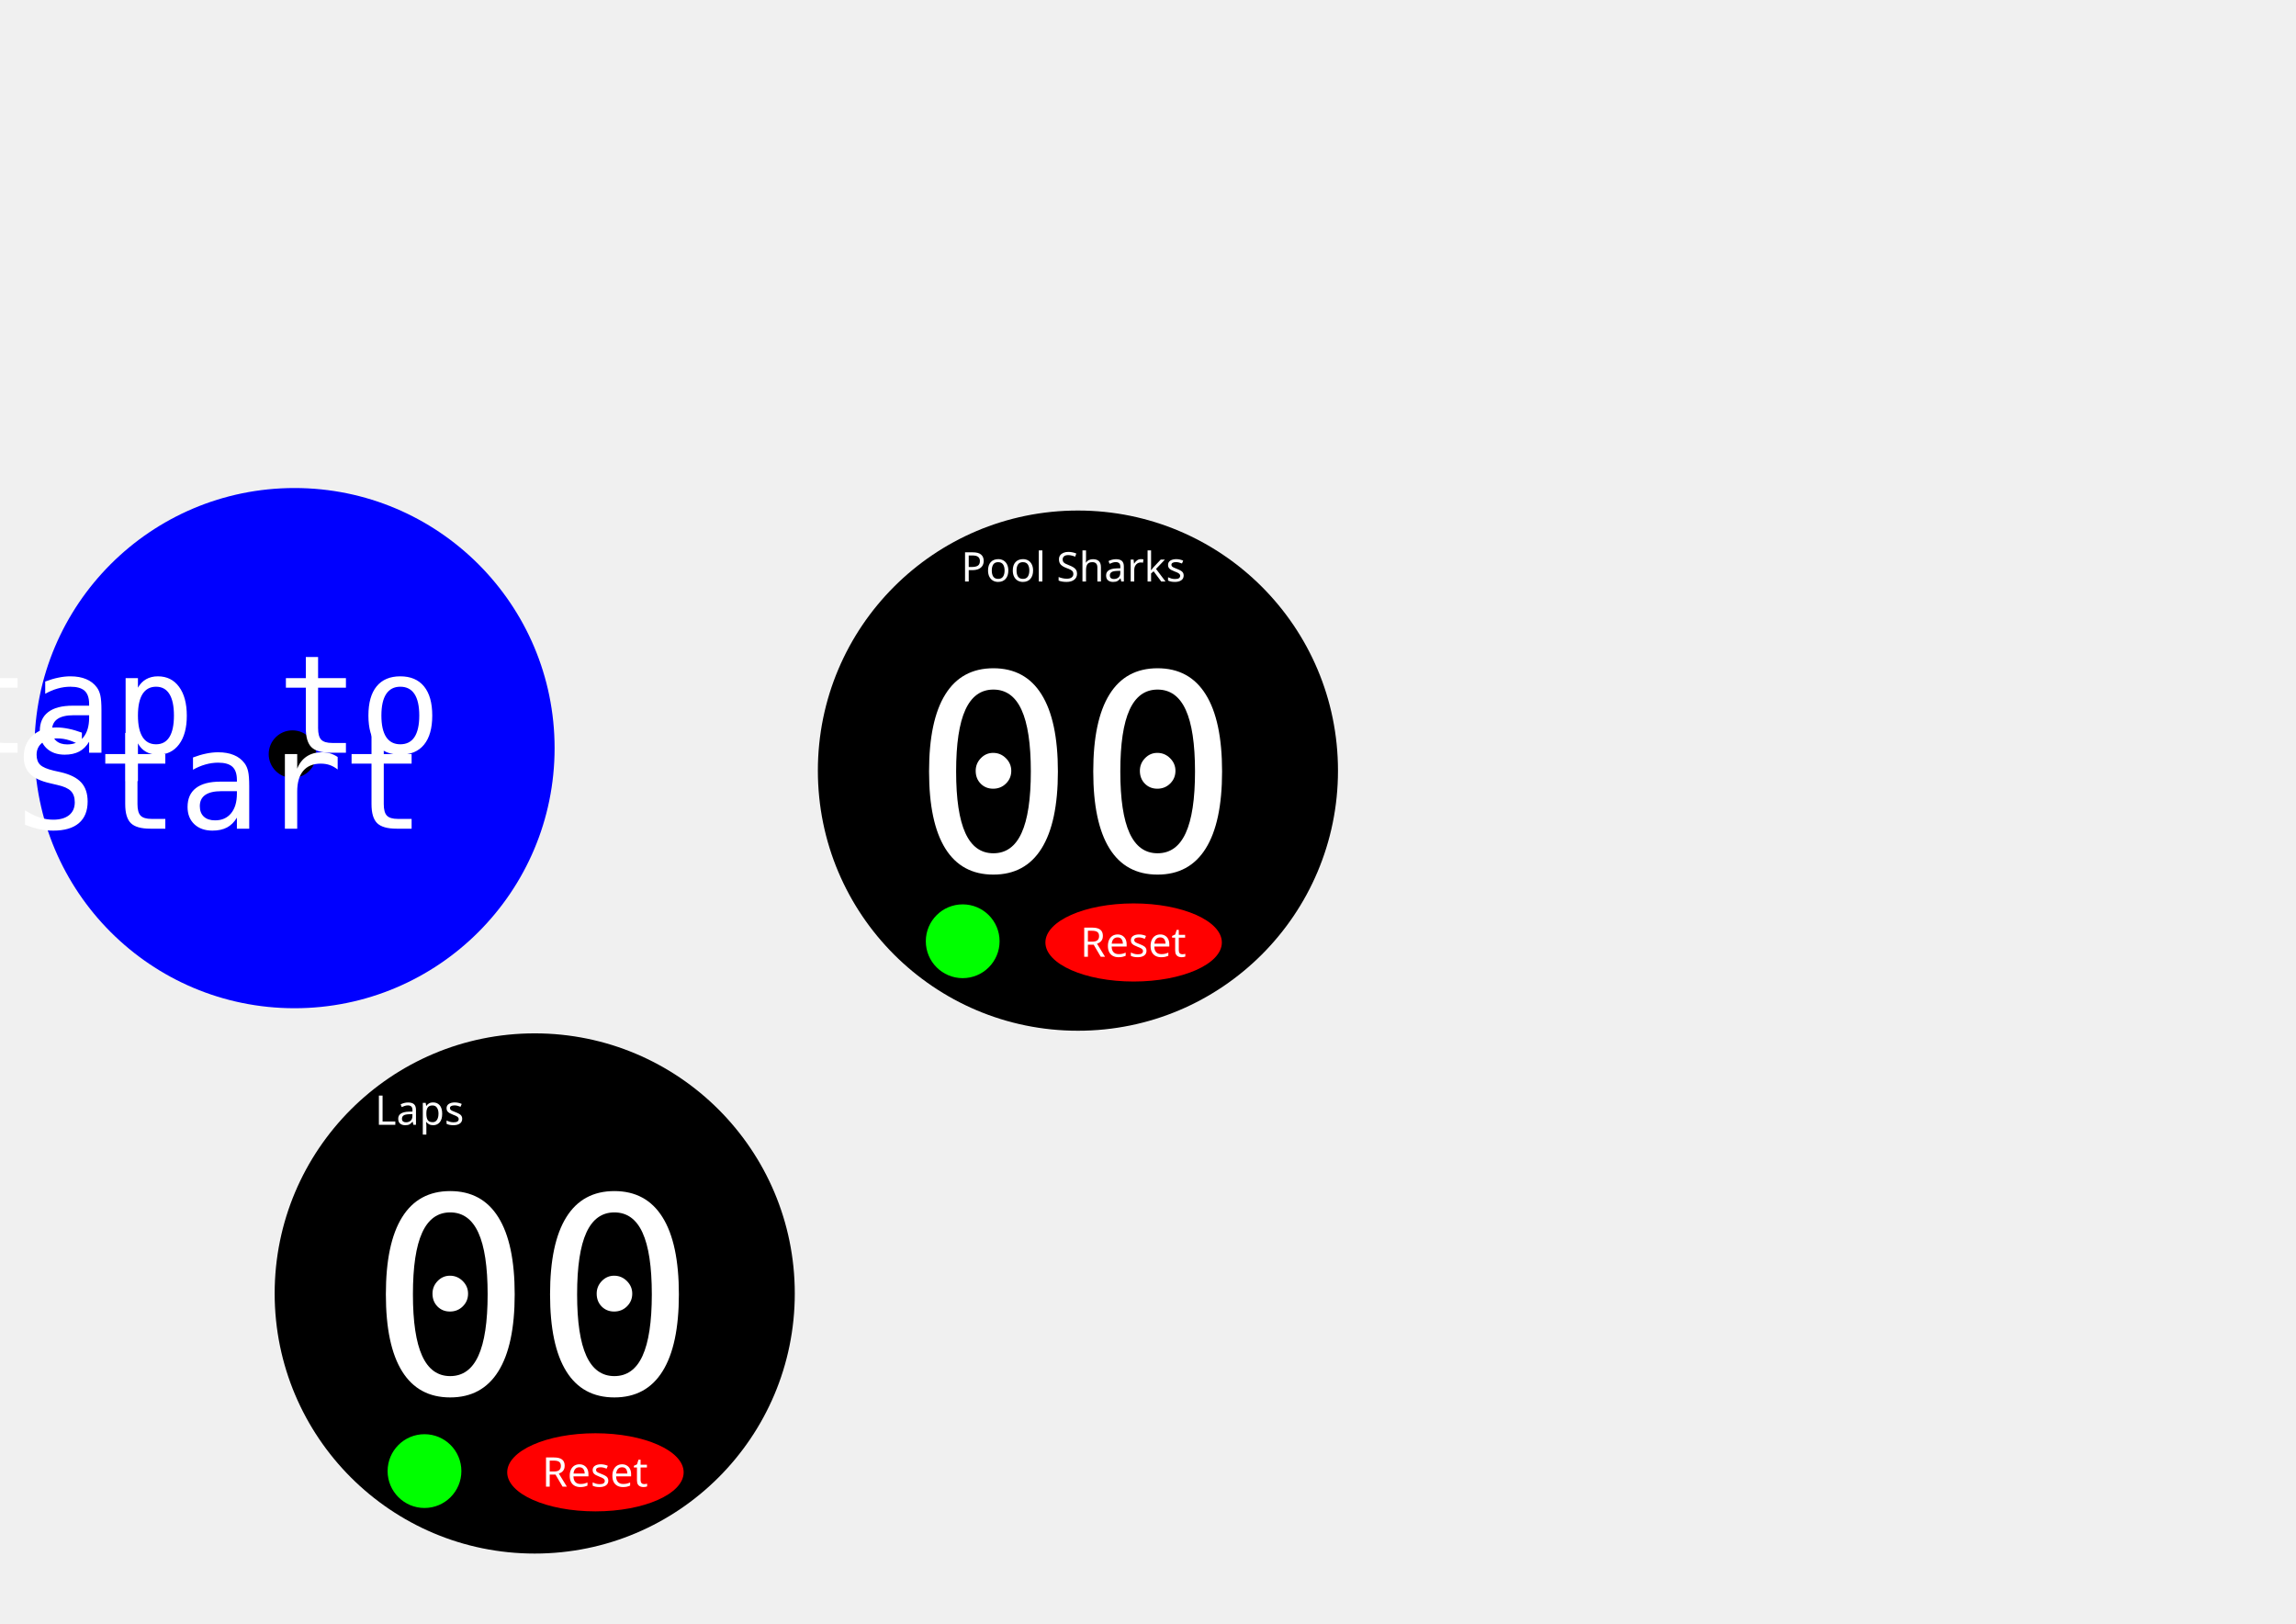
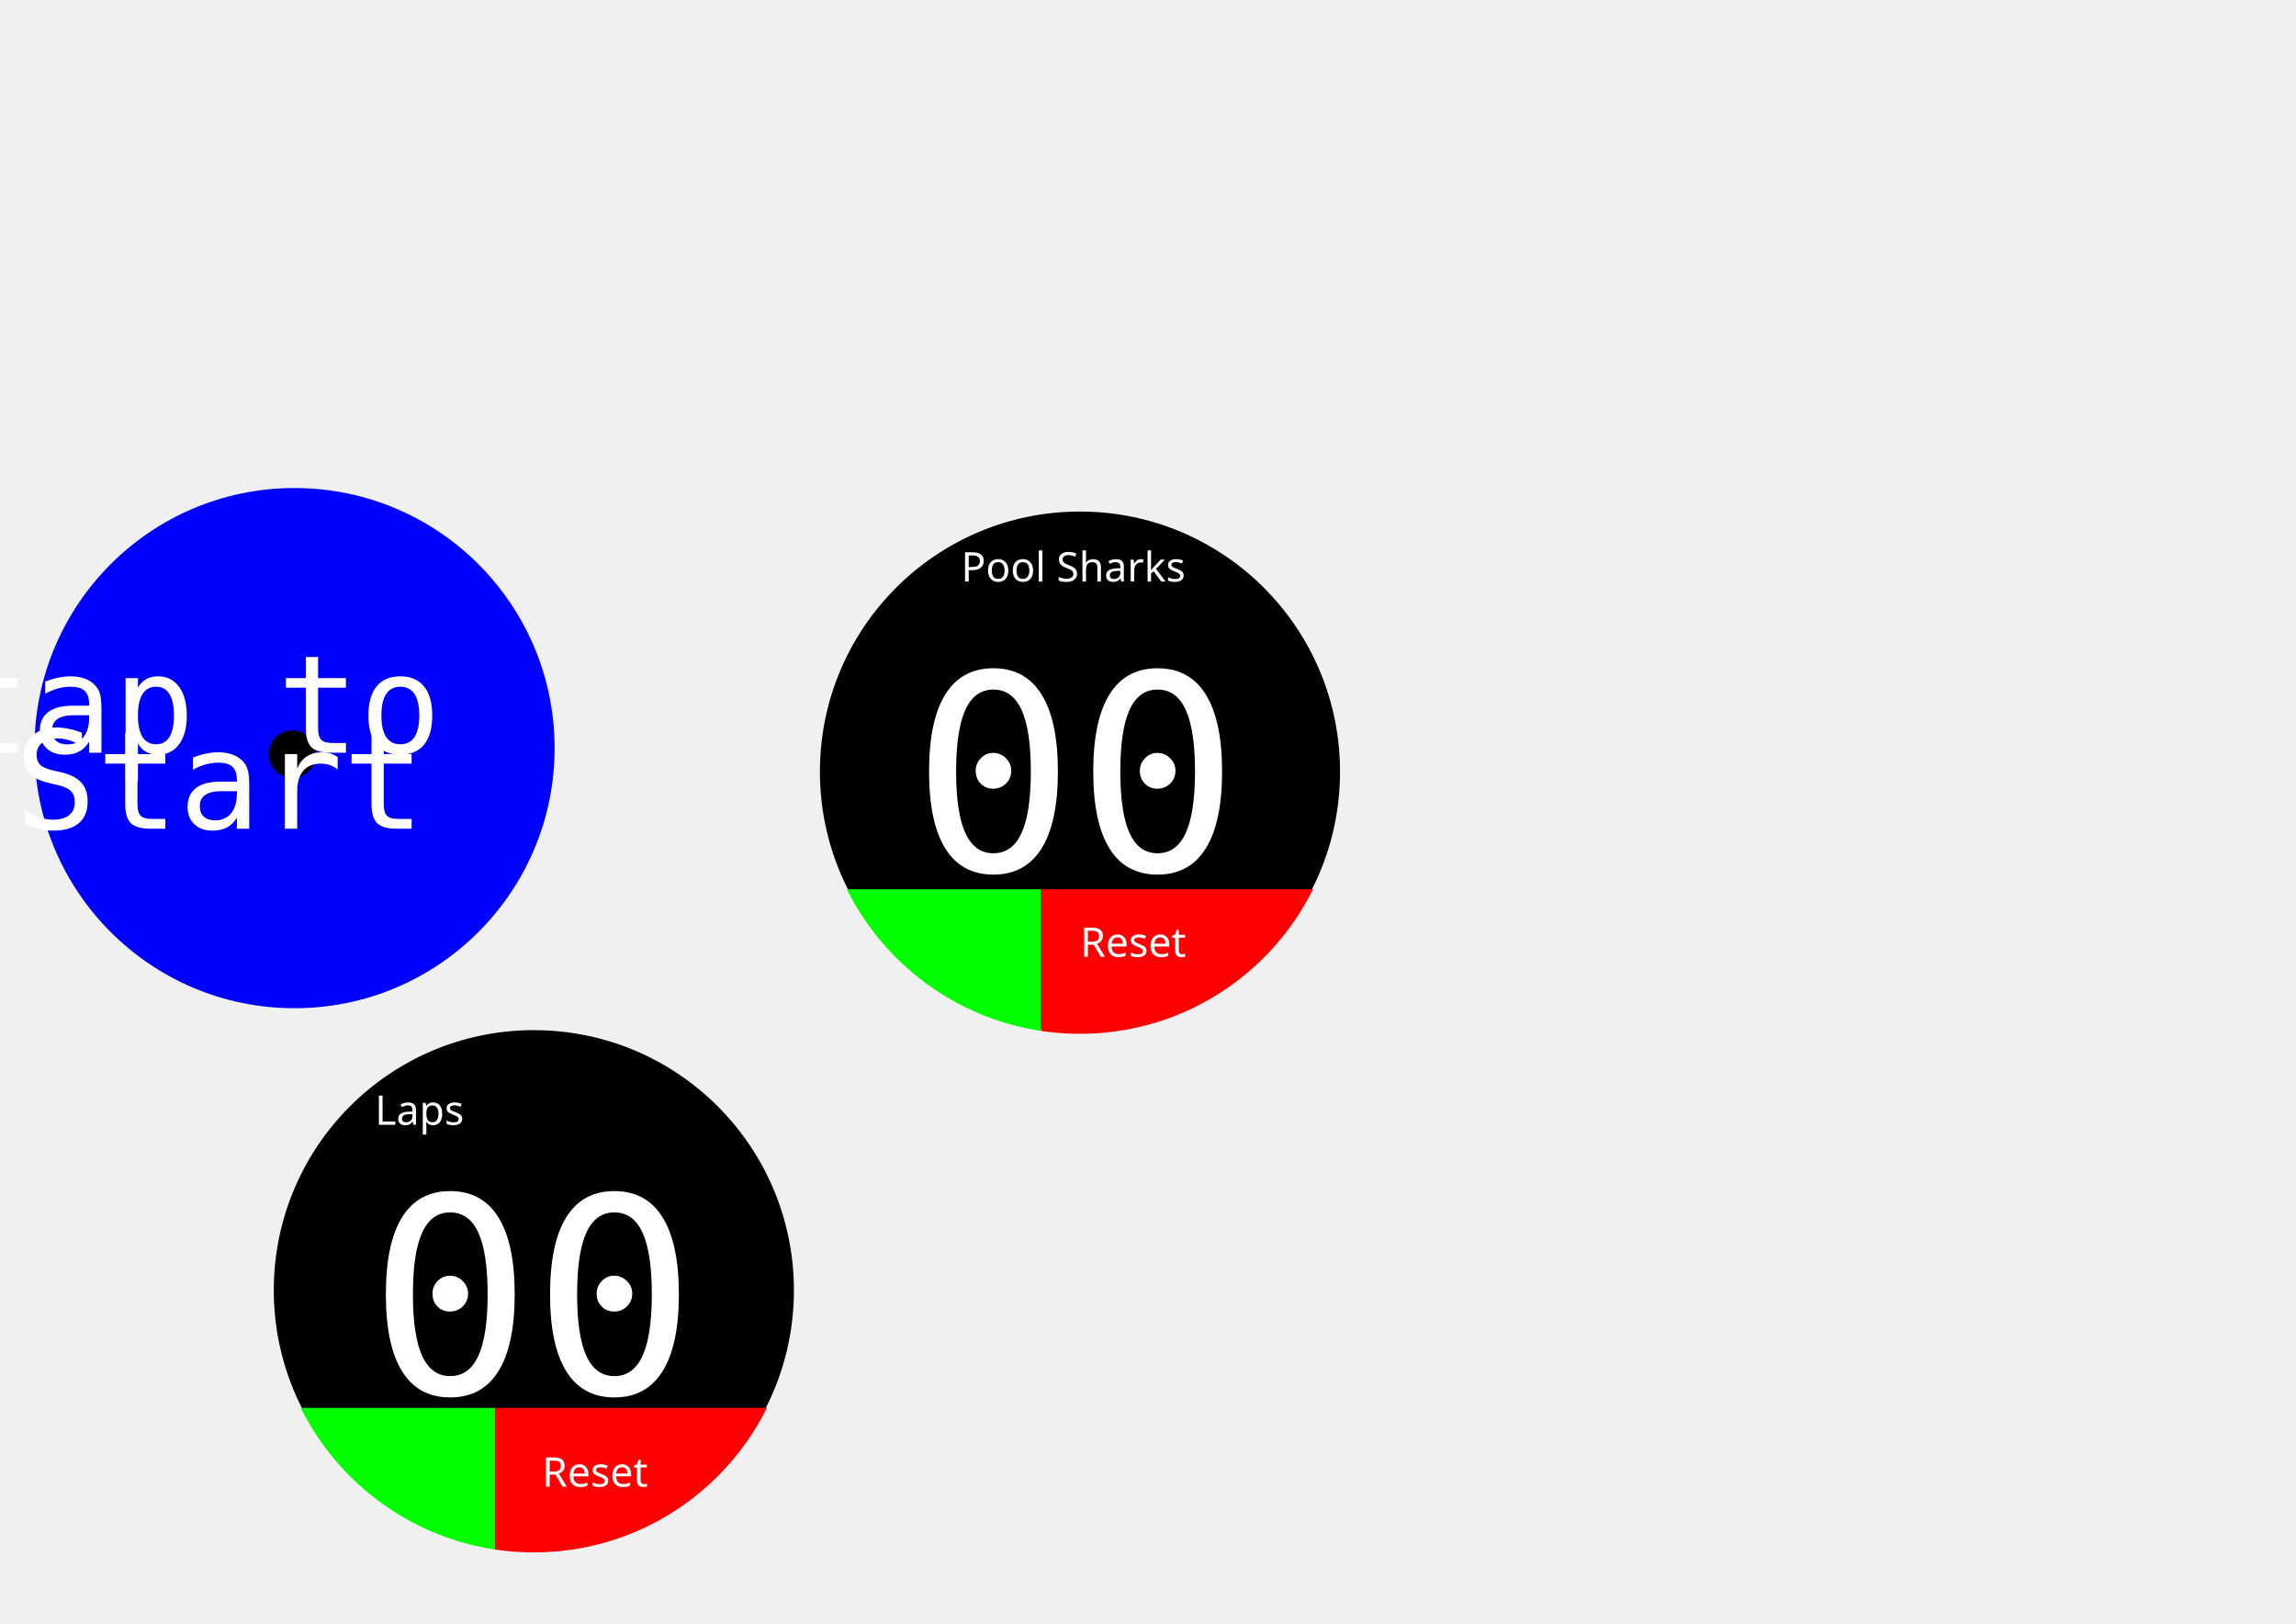
<svg xmlns="http://www.w3.org/2000/svg" width="594mm" height="420mm" viewBox="0 0 594 420" version="1.1" id="svg8">
-   <defs id="defs2" />
+   <defs id="defs2">
+     <clipPath clipPathUnits="userSpaceOnUse" id="clipPath224">
+       <circle clip-path="none" style="fill:#000000;stroke-width:0.265" r="67.28" cy="211.275" cx="138.112" id="circle226" />
+     </clipPath>
+     <clipPath clipPathUnits="userSpaceOnUse" id="clipPath228">
+       <circle clip-path="none" style="fill:#000000;stroke-width:0.265" r="67.28" cy="211.275" cx="138.112" id="circle230" />
+     </clipPath>
+     <clipPath clipPathUnits="userSpaceOnUse" id="clipPath224-6">
+       <circle clip-path="none" style="fill:#000000;stroke-width:0.265" r="67.28" cy="211.275" cx="138.112" id="circle226-0" />
+     </clipPath>
+     <clipPath clipPathUnits="userSpaceOnUse" id="clipPath228-4">
+       <circle clip-path="none" style="fill:#000000;stroke-width:0.265" r="67.28" cy="211.275" cx="138.112" id="circle230-8" />
+     </clipPath>
+   </defs>
  <g id="layer1" transform="translate(0,123)">
-     <circle id="path3682" cx="138.339" cy="211.577" r="67.28" style="fill:#000000;stroke-width:0.265" />
-     <circle style="fill:#000000;stroke-width:0.265" id="path3692" cx="137.802" cy="213.127" r="6.147" />
+     <circle id="path3682-7-8-8" cx="279.4" cy="76.602" r="67.28" style="fill:#000000;stroke-width:0.265" />
+     <rect transform="translate(141.2875,-134.1438)" style="fill:#ff0000;stroke-width:0.265" id="rect161-8" width="94.192" height="51.329" x="128.058" y="241.173" clip-path="url(#clipPath228-4)" />
+     <rect transform="translate(141.2875,-134.1438)" style="fill:#00ff00;stroke-width:0.265" id="rect108-9" width="77.258" height="45.508" x="50.8" y="241.173" clip-path="url(#clipPath224-6)" />
+     <circle id="path3682-7-8" cx="138.113" cy="210.746" r="67.28" style="fill:#000000;stroke-width:0.265" />
+     <rect style="fill:#ff0000;stroke-width:0.265" id="rect161" width="94.192" height="51.329" x="128.058" y="241.173" clip-path="url(#clipPath228)" />
+     <rect style="fill:#00ff00;stroke-width:0.265" id="rect108" width="77.258" height="45.508" x="50.8" y="241.173" clip-path="url(#clipPath224)" />
+     <circle style="fill:#000000;stroke-width:0.265" id="path3692" cx="137.802" cy="213.127" r="6.147" clip-path="none" />
    <text xml:space="preserve" style="font-style:normal;font-weight:normal;font-size:10.583px;line-height:125%;font-family:sans-serif;letter-spacing:0px;word-spacing:0px;fill:#ffffff;fill-opacity:1;stroke:none;stroke-width:0.265px;stroke-linecap:butt;stroke-linejoin:miter;stroke-opacity:1" x="96.991" y="167.948" id="text3696">
      <tspan id="tspan3694" x="96.991" y="167.948" style="fill:#ffffff;stroke-width:0.265px">Laps</tspan>
    </text>
-     <text xml:space="preserve" style="font-style:normal;font-variant:normal;font-weight:normal;font-stretch:normal;font-size:10.583px;line-height:125%;font-family:monospace;-inkscape-font-specification:monospace;letter-spacing:0px;word-spacing:0px;fill:#ffffff;fill-opacity:1;stroke:none;stroke-width:0.265px;stroke-linecap:butt;stroke-linejoin:miter;stroke-opacity:1" x="95.25" y="237.469" id="text3719">
+     <text xml:space="preserve" style="font-style:normal;font-variant:normal;font-weight:normal;font-stretch:normal;font-size:10.583px;line-height:125%;font-family:monospace;-inkscape-font-specification:monospace;letter-spacing:0px;word-spacing:0px;fill:#ffffff;fill-opacity:1;stroke:none;stroke-width:0.265px;stroke-linecap:butt;stroke-linejoin:miter;stroke-opacity:1" x="95.25" y="237.469" id="text3719" clip-path="none">
      <tspan id="tspan3717" x="95.25" y="237.469" style="font-style:normal;font-variant:normal;font-weight:normal;font-stretch:normal;font-size:70.556px;font-family:monospace;-inkscape-font-specification:monospace;fill:#ffffff;stroke-width:0.265px">00</tspan>
    </text>
    <flowRoot xml:space="preserve" id="flowRoot3752" style="font-style:normal;font-weight:normal;font-size:40px;line-height:125%;font-family:sans-serif;letter-spacing:0px;word-spacing:0px;fill:#000000;fill-opacity:1;stroke:none;stroke-width:1px;stroke-linecap:butt;stroke-linejoin:miter;stroke-opacity:1" transform="scale(0.2645833)">
      <flowRegion id="flowRegion3754">
        <rect id="rect3756" width="166" height="72" x="402" y="296.52" />
      </flowRegion>
      <flowPara id="flowPara3758">00:00.0090</flowPara>
    </flowRoot>
    <flowRoot xml:space="preserve" id="flowRoot3760" style="font-style:normal;font-weight:normal;font-size:40px;line-height:125%;font-family:sans-serif;letter-spacing:0px;word-spacing:0px;fill:#ffffff;fill-opacity:1;stroke:none;stroke-width:1px;stroke-linecap:butt;stroke-linejoin:miter;stroke-opacity:1" transform="matrix(0.2645833,0,0,0.2645833,26.9875,77.25833)">
      <flowRegion id="flowRegion3762" style="fill:#ffffff">
        <rect id="rect3764" width="254" height="76" x="394" y="302.52" style="fill:#ffffff" />
      </flowRegion>
      <flowPara id="flowPara3766">00:00.000</flowPara>
    </flowRoot>
-     <flowRoot xml:space="preserve" id="flowRoot3768" style="font-style:normal;font-weight:normal;font-size:40px;line-height:125%;font-family:sans-serif;letter-spacing:0px;word-spacing:0px;fill:#ffffff;fill-opacity:1;stroke:none;stroke-width:1px;stroke-linecap:butt;stroke-linejoin:miter;stroke-opacity:1" transform="matrix(0.2645833,0,0,0.2645833,58.20833,-22.225)">
+     <flowRoot xml:space="preserve" id="flowRoot3768" style="font-style:normal;font-weight:normal;font-size:40px;line-height:125%;font-family:sans-serif;letter-spacing:0px;word-spacing:0px;fill:#ffffff;fill-opacity:1;stroke:none;stroke-width:1px;stroke-linecap:butt;stroke-linejoin:miter;stroke-opacity:1" transform="matrix(0.2645833,0,0,0.2645833,58.20833,-22.225)" clip-path="none">
      <flowRegion id="flowRegion3770" style="fill:#ffffff">
        <rect id="rect3772" width="266" height="154" x="202" y="726.52" style="fill:#ffffff" />
      </flowRegion>
      <flowPara id="flowPara3774">Tap to add</flowPara>
    </flowRoot>
    <circle id="path3682-1" cx="76.2" cy="70.517" r="67.28" style="fill:#0000ff;stroke-width:0.265" />
    <circle style="fill:#000000;stroke-width:0.265" id="path3692-0" cx="75.663" cy="72.066" r="6.147" />
    <text xml:space="preserve" style="font-style:normal;font-variant:normal;font-weight:normal;font-stretch:normal;font-size:10.583px;line-height:125%;font-family:monospace;-inkscape-font-specification:monospace;text-align:center;letter-spacing:0px;word-spacing:0px;text-anchor:middle;fill:#ffffff;fill-opacity:1;stroke:none;stroke-width:0.265px;stroke-linecap:butt;stroke-linejoin:miter;stroke-opacity:1" x="72.774" y="71.712" id="text3719-2">
      <tspan id="tspan3717-2" x="72.774" y="71.712" style="font-style:normal;font-variant:normal;font-weight:normal;font-stretch:normal;font-size:35.278px;font-family:monospace;-inkscape-font-specification:monospace;text-align:center;text-anchor:middle;fill:#ffffff;stroke-width:0.265px">tap to</tspan>
      <tspan x="72.774" y="91.356" style="font-style:normal;font-variant:normal;font-weight:normal;font-stretch:normal;font-size:35.278px;font-family:monospace;-inkscape-font-specification:monospace;text-align:center;text-anchor:middle;fill:#ffffff;stroke-width:0.265px" id="tspan114">Start</tspan>
    </text>
-     <circle id="path3682-7" cx="278.871" cy="76.338" r="67.28" style="fill:#000000;stroke-width:0.265" />
    <circle style="fill:#000000;stroke-width:0.265" id="path3692-6" cx="278.334" cy="77.887" r="6.147" />
    <text xml:space="preserve" style="font-style:normal;font-weight:normal;font-size:10.583px;line-height:125%;font-family:sans-serif;letter-spacing:0px;word-spacing:0px;fill:#ffffff;fill-opacity:1;stroke:none;stroke-width:0.265px;stroke-linecap:butt;stroke-linejoin:miter;stroke-opacity:1" x="248.635" y="27.416" id="text3696-4">
      <tspan id="tspan3694-3" x="248.635" y="27.416" style="fill:#ffffff;stroke-width:0.265px">Pool Sharks</tspan>
    </text>
    <text xml:space="preserve" style="font-style:normal;font-variant:normal;font-weight:normal;font-stretch:normal;font-size:10.583px;line-height:125%;font-family:monospace;-inkscape-font-specification:monospace;letter-spacing:0px;word-spacing:0px;fill:#ffffff;fill-opacity:1;stroke:none;stroke-width:0.265px;stroke-linecap:butt;stroke-linejoin:miter;stroke-opacity:1" x="235.782" y="102.229" id="text3719-0">
      <tspan id="tspan3717-3" x="235.782" y="102.229" style="font-style:normal;font-variant:normal;font-weight:normal;font-stretch:normal;font-size:70.556px;font-family:monospace;-inkscape-font-specification:monospace;fill:#ffffff;stroke-width:0.265px">00</tspan>
    </text>
    <flowRoot xml:space="preserve" id="flowRoot3760-5" style="font-style:normal;font-weight:normal;font-size:40px;line-height:125%;font-family:sans-serif;letter-spacing:0px;word-spacing:0px;fill:#ffffff;fill-opacity:1;stroke:none;stroke-width:1px;stroke-linecap:butt;stroke-linejoin:miter;stroke-opacity:1" transform="matrix(0.2645833,0,0,0.2645833,167.519,-57.98154)">
      <flowRegion id="flowRegion3762-9" style="fill:#ffffff">
        <rect id="rect3764-4" width="254" height="76" x="394" y="302.52" style="fill:#ffffff" />
      </flowRegion>
      <flowPara id="flowPara3766-6" />
    </flowRoot>
    <flowRoot xml:space="preserve" id="flowRoot3768-9" style="font-style:normal;font-weight:normal;font-size:40px;line-height:125%;font-family:sans-serif;letter-spacing:0px;word-spacing:0px;fill:#ffffff;fill-opacity:1;stroke:none;stroke-width:1px;stroke-linecap:butt;stroke-linejoin:miter;stroke-opacity:1" transform="matrix(0.2645833,0,0,0.2645833,198.7399,-157.4649)">
      <flowRegion id="flowRegion3770-2" style="fill:#ffffff">
        <rect id="rect3772-2" width="266" height="154" x="202" y="726.52" style="fill:#ffffff" />
      </flowRegion>
      <flowPara id="flowPara3774-4">Tap to add</flowPara>
    </flowRoot>
-     <circle style="fill:#00ff00;stroke-width:0.265" id="path220" cx="109.821" cy="257.524" r="9.542" />
-     <flowRoot xml:space="preserve" id="flowRoot3740" style="font-style:normal;font-weight:normal;font-size:40px;line-height:125%;font-family:sans-serif;letter-spacing:0px;word-spacing:0px;fill:#ffffff;fill-opacity:1;stroke:none;stroke-width:1px;stroke-linecap:butt;stroke-linejoin:miter;stroke-opacity:1" transform="matrix(0.2645833,0,0,0.2645833,37.04167,74.08333)">
+     <circle style="fill:#00ff00;stroke-width:0.265" id="path220" cx="109.821" cy="257.524" r="9.542" clip-path="none" />
+     <flowRoot xml:space="preserve" id="flowRoot3740" style="font-style:normal;font-weight:normal;font-size:40px;line-height:125%;font-family:sans-serif;letter-spacing:0px;word-spacing:0px;fill:#ffffff;fill-opacity:1;stroke:none;stroke-width:1px;stroke-linecap:butt;stroke-linejoin:miter;stroke-opacity:1" transform="matrix(0.2645833,0,0,0.2645833,37.04167,74.08333)" clip-path="none">
      <flowRegion id="flowRegion3742" style="fill:#ffffff">
        <rect id="rect3744" width="86" height="94" x="258" y="666.52" style="fill:#ffffff" />
      </flowRegion>
      <flowPara id="flowPara3746" style="font-size:96px">-</flowPara>
    </flowRoot>
-     <ellipse style="fill:#ff0000;stroke-width:0.23" id="path253" cx="154.044" cy="257.84" rx="22.825" ry="10.103" />
-     <text xml:space="preserve" style="font-style:normal;font-weight:normal;font-size:10.583px;line-height:125%;font-family:sans-serif;letter-spacing:0px;word-spacing:0px;fill:#ffffff;fill-opacity:1;stroke:none;stroke-width:0.265px;stroke-linecap:butt;stroke-linejoin:miter;stroke-opacity:1" x="140.229" y="261.546" id="text3750">
+     <text xml:space="preserve" style="font-style:normal;font-weight:normal;font-size:10.583px;line-height:125%;font-family:sans-serif;letter-spacing:0px;word-spacing:0px;fill:#ffffff;fill-opacity:1;stroke:none;stroke-width:0.265px;stroke-linecap:butt;stroke-linejoin:miter;stroke-opacity:1" x="140.229" y="261.546" id="text3750" clip-path="none">
      <tspan id="tspan3748" x="140.229" y="261.546" style="fill:#ffffff;stroke-width:0.265px">Reset</tspan>
    </text>
    <circle style="fill:#00ff00;stroke-width:0.265" id="path220-2" cx="249.06" cy="120.472" r="9.542" />
    <flowRoot xml:space="preserve" id="flowRoot3740-5" style="font-style:normal;font-weight:normal;font-size:40px;line-height:125%;font-family:sans-serif;letter-spacing:0px;word-spacing:0px;fill:#ffffff;fill-opacity:1;stroke:none;stroke-width:1px;stroke-linecap:butt;stroke-linejoin:miter;stroke-opacity:1" transform="matrix(0.2645833,0,0,0.2645833,176.2801,-62.96889)">
      <flowRegion id="flowRegion3742-8" style="fill:#ffffff">
        <rect id="rect3744-6" width="86" height="94" x="258" y="666.52" style="fill:#ffffff" />
      </flowRegion>
      <flowPara id="flowPara3746-2" style="font-size:96px">-</flowPara>
    </flowRoot>
    <ellipse style="fill:#ff0000;stroke-width:0.23" id="path253-8" cx="293.282" cy="120.787" rx="22.825" ry="10.103" />
    <text xml:space="preserve" style="font-style:normal;font-weight:normal;font-size:10.583px;line-height:125%;font-family:sans-serif;letter-spacing:0px;word-spacing:0px;fill:#ffffff;fill-opacity:1;stroke:none;stroke-width:0.265px;stroke-linecap:butt;stroke-linejoin:miter;stroke-opacity:1" x="279.468" y="124.494" id="text3750-4">
      <tspan id="tspan3748-7" x="279.468" y="124.494" style="fill:#ffffff;stroke-width:0.265px">Reset</tspan>
    </text>
+     <ellipse id="path3682-8" cx="202.671" cy="208.1" style="fill:#000000;stroke-width:0.265" r="67.28" />
  </g>
</svg>
